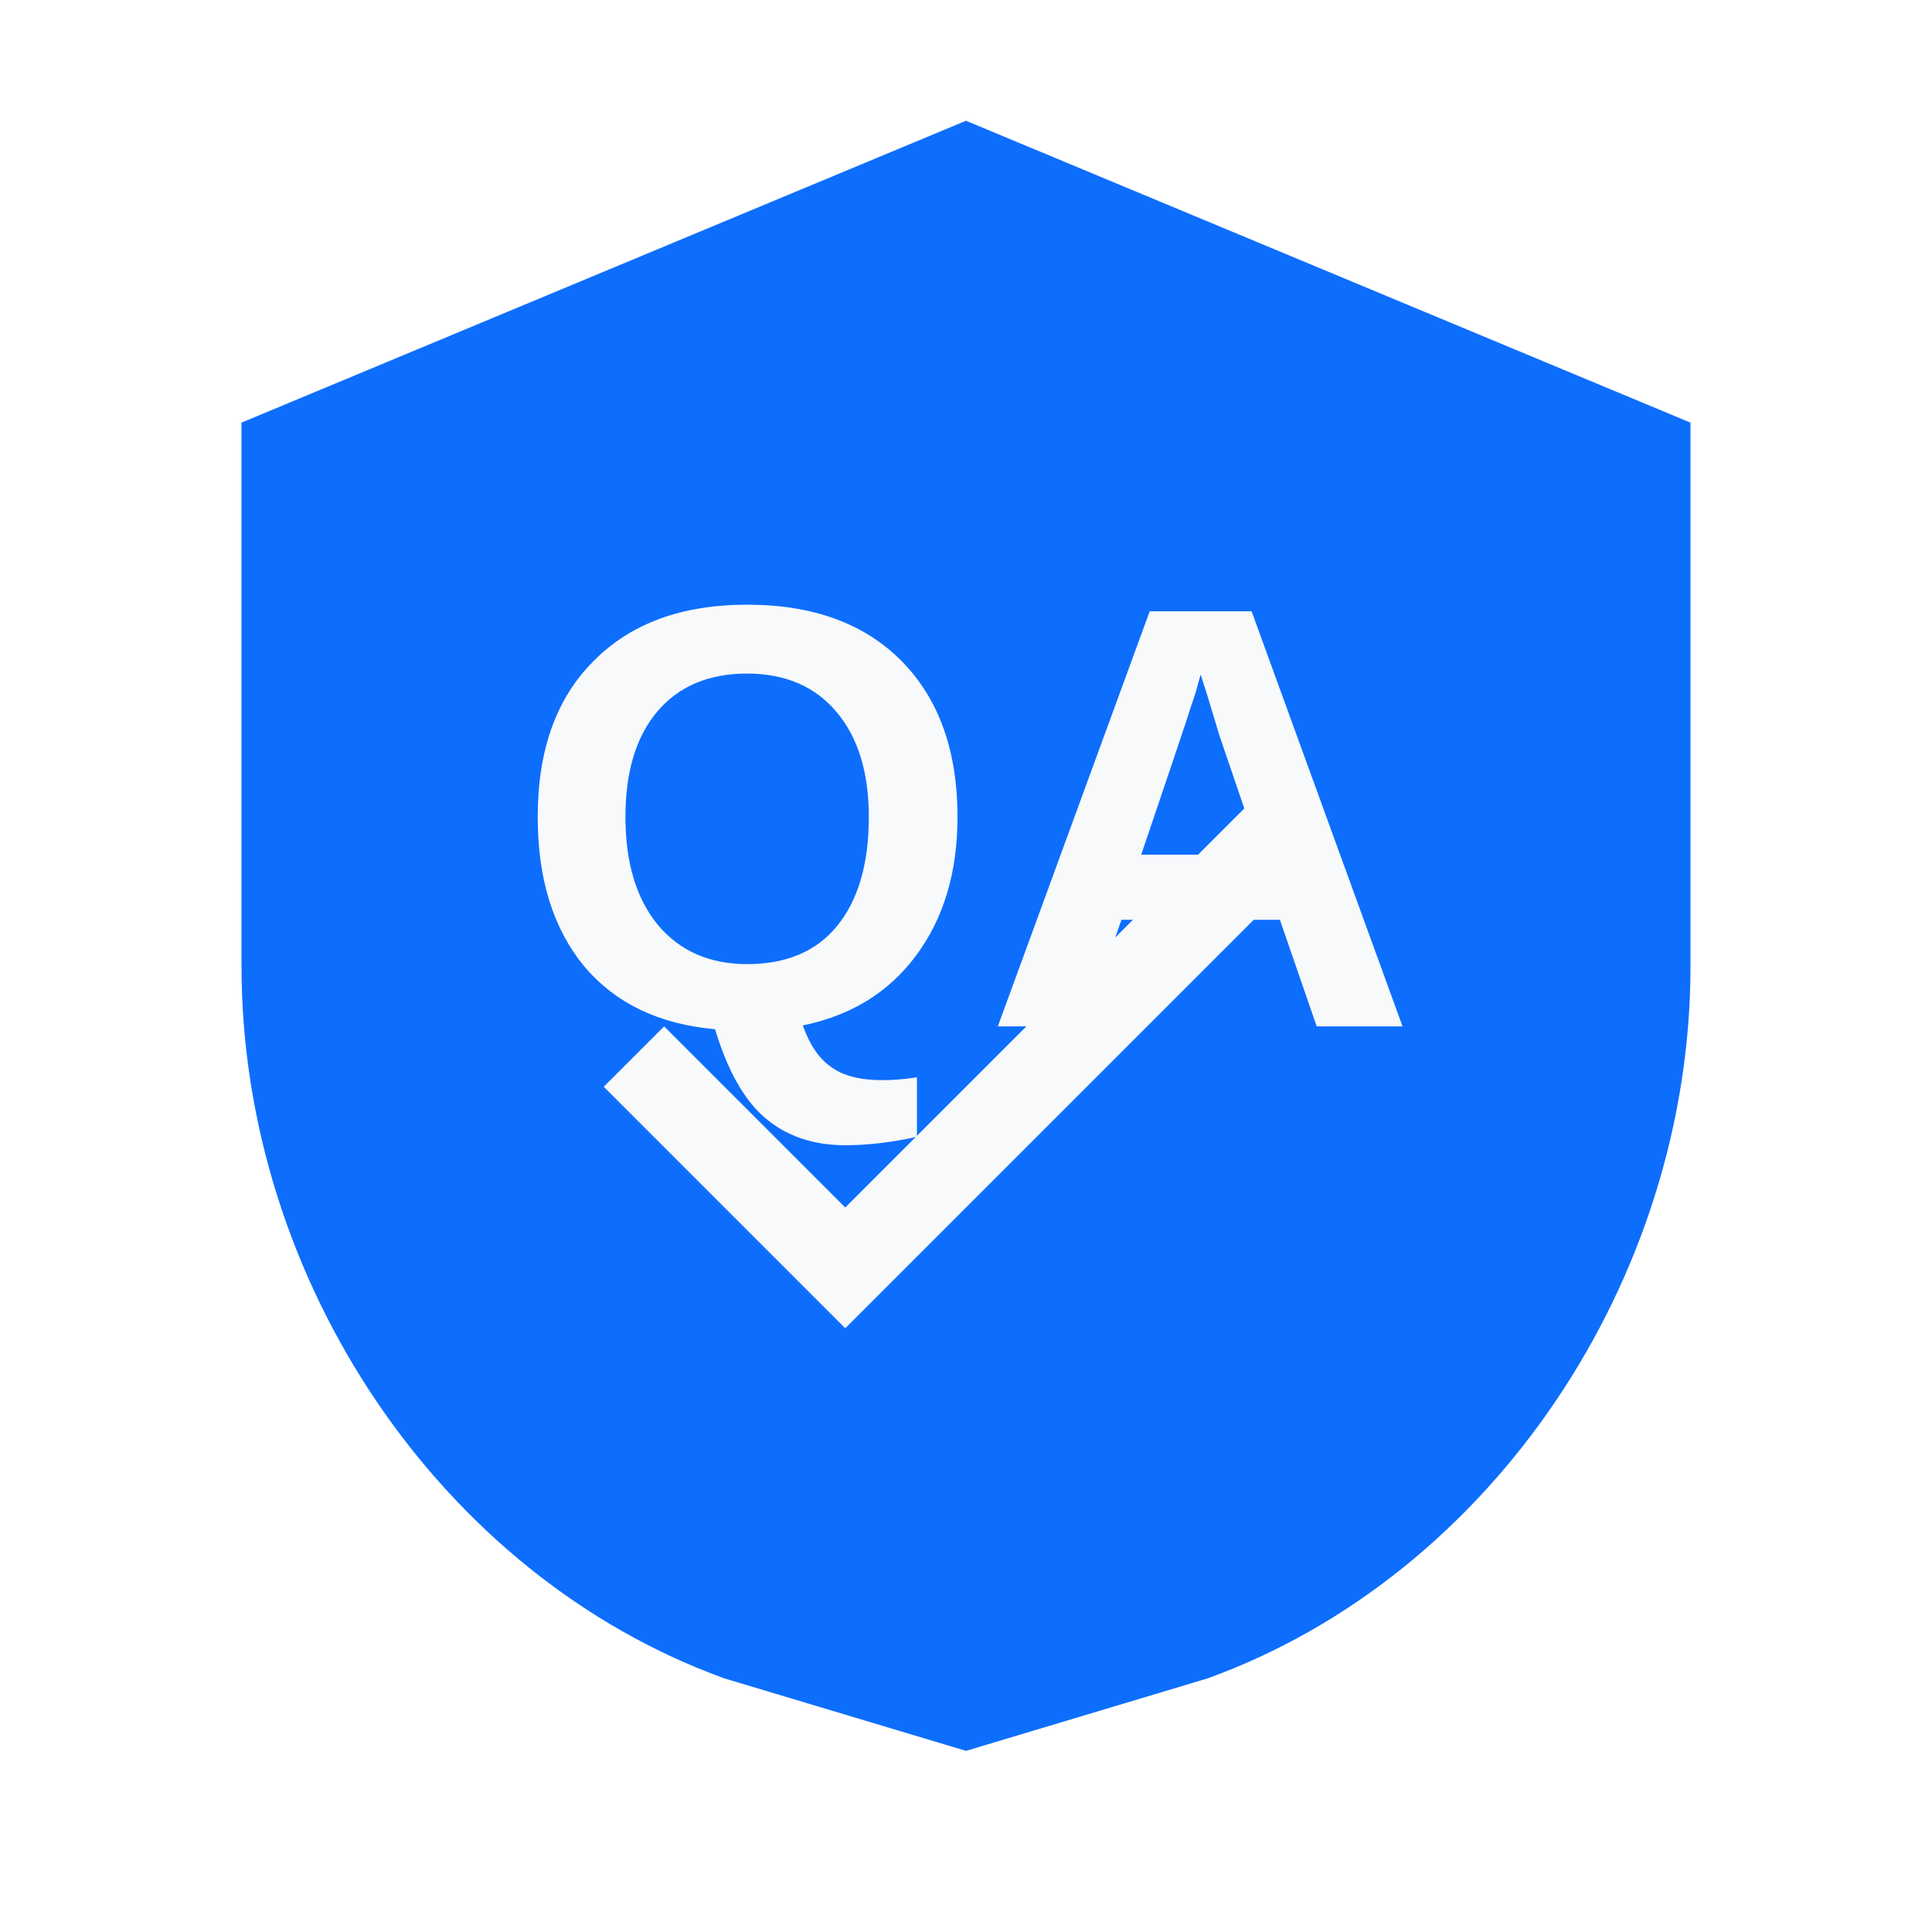
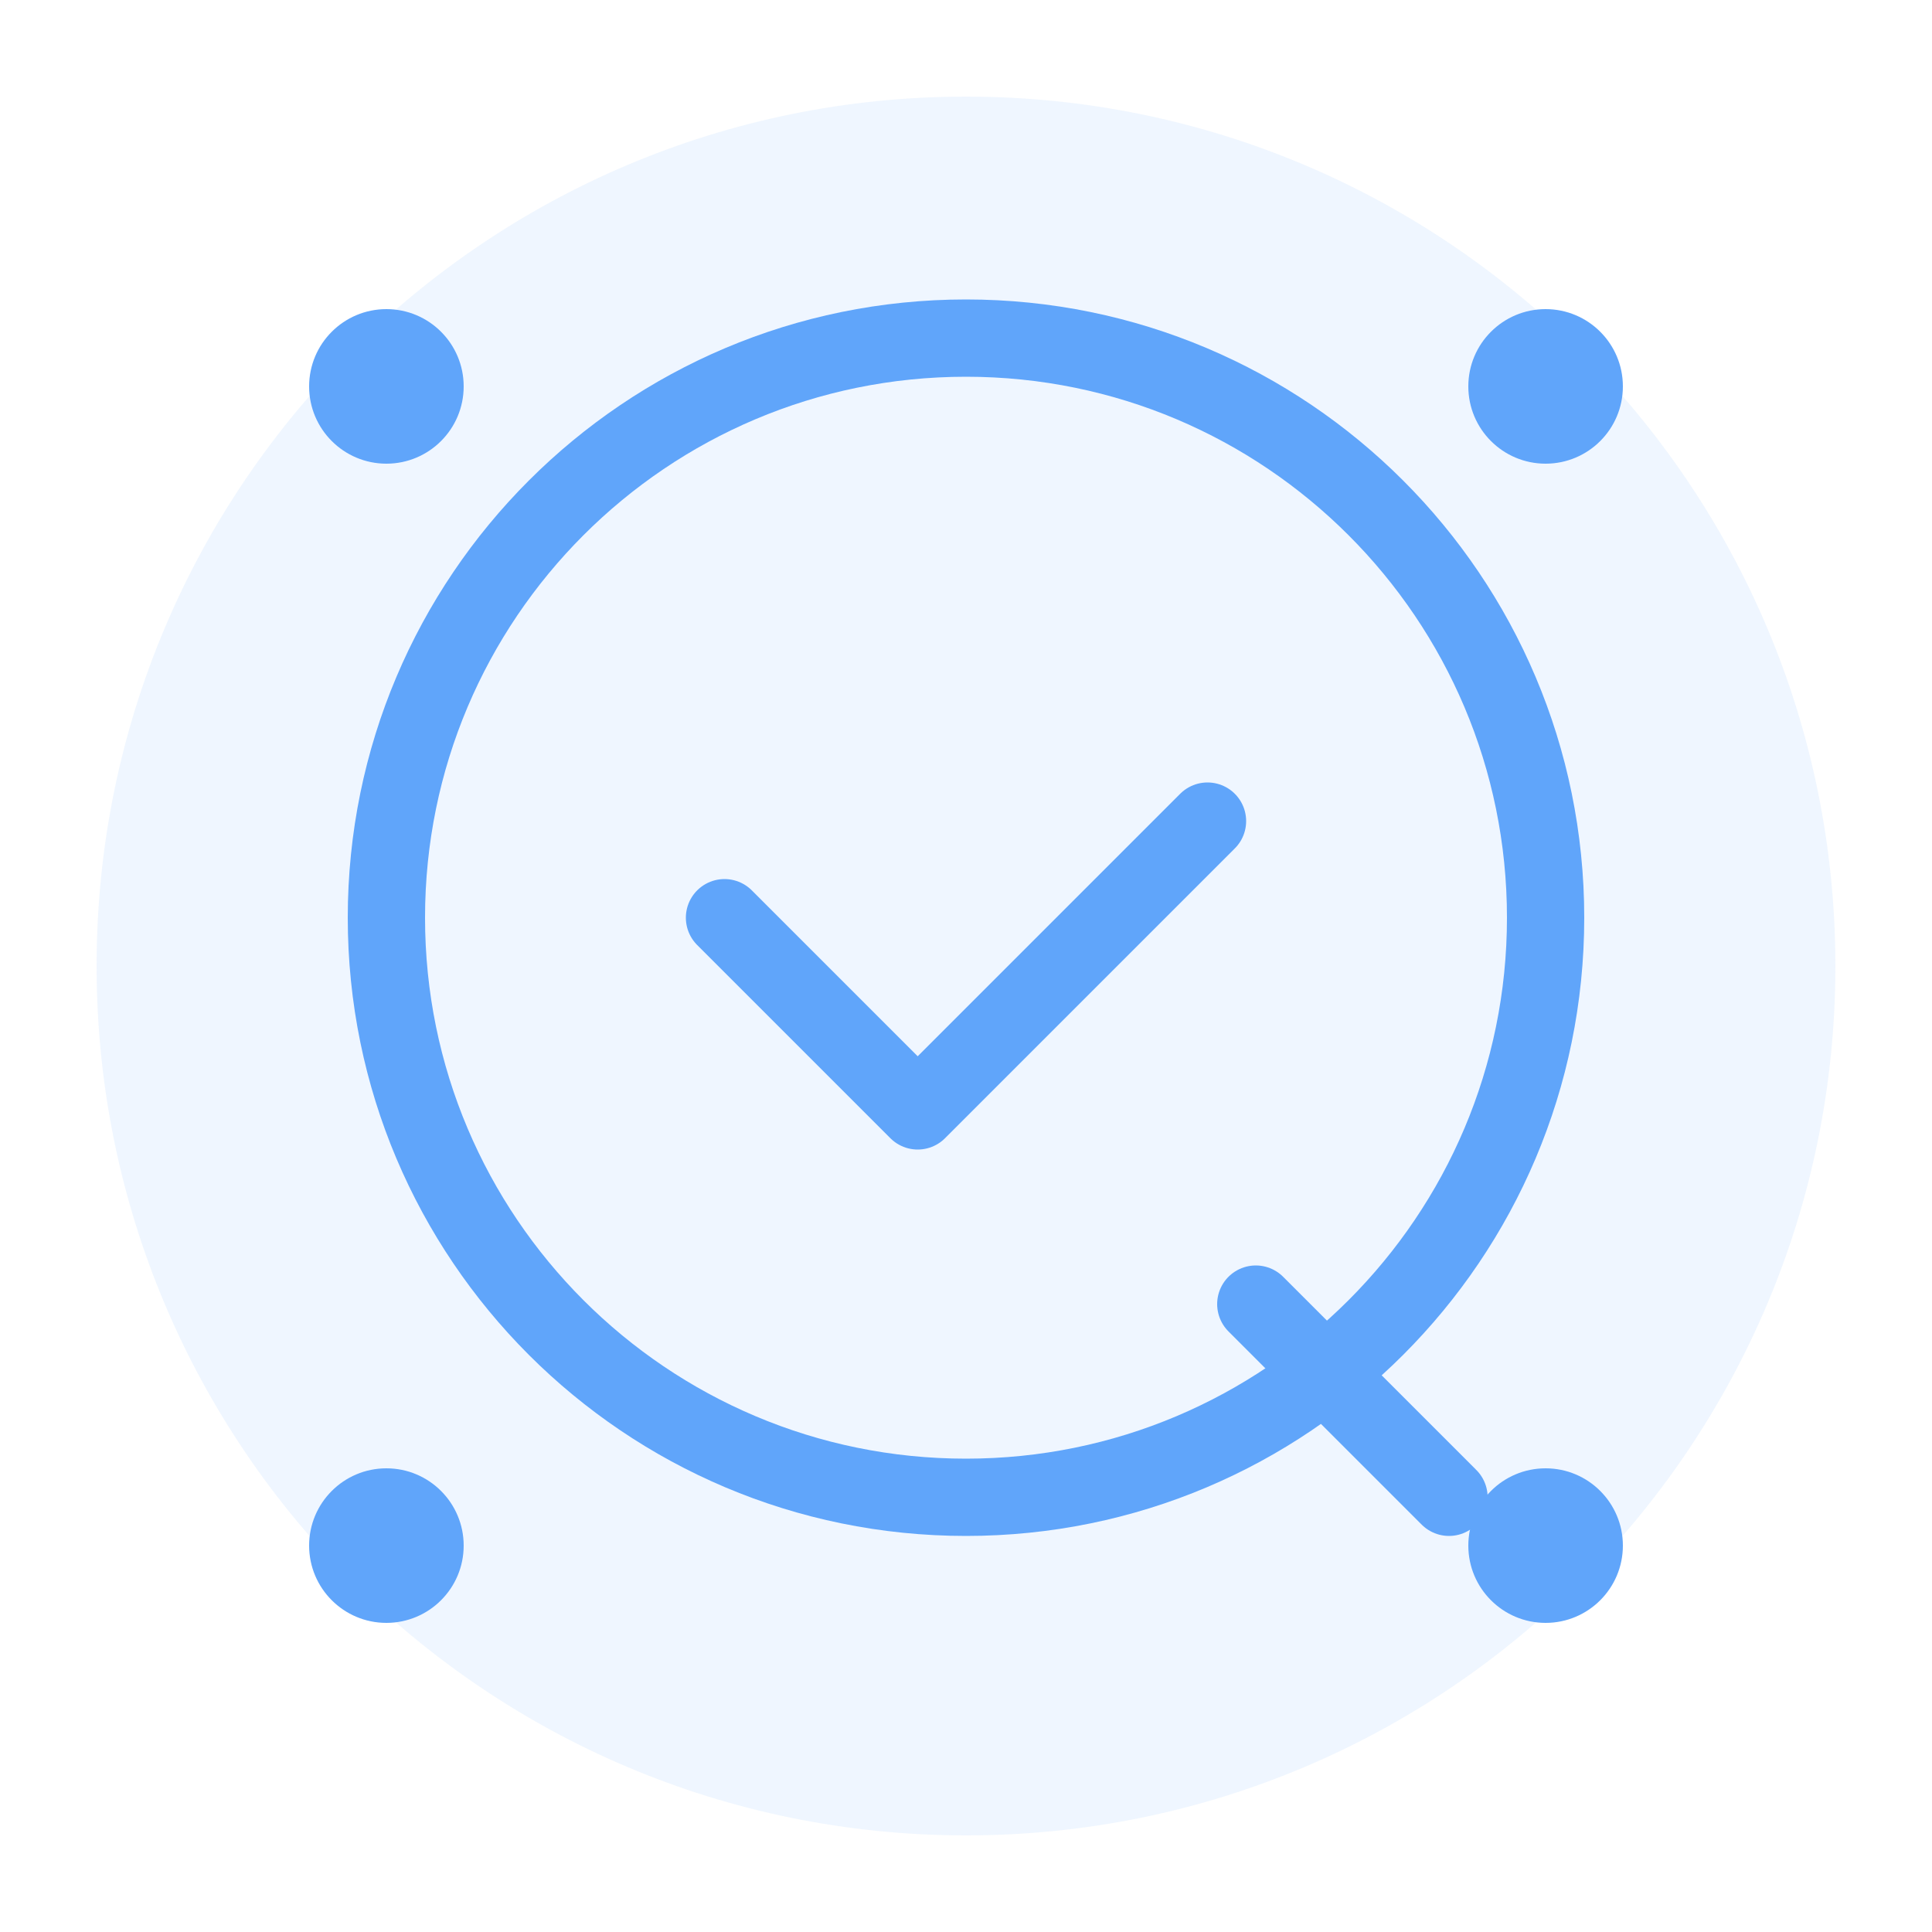
- <svg xmlns="http://www.w3.org/2000/svg" width="32" height="32" viewBox="0 0 32 32">
-   <path d="M16 2L4 7v9c0 5.2 3.3 10.1 8 11.8L16 29l4-1.2c4.7-1.7 8-6.6 8-11.8V7L16 2z" fill="#0d6efd" />
-   <text x="16" y="17" font-family="Arial, sans-serif" font-size="10" font-weight="bold" fill="#f8f9fa" text-anchor="middle">QA</text>
-   <path d="M14 20l-3-3-1 1 4 4 8-8-1-1z" fill="#f8f9fa" />
+ <svg xmlns="http://www.w3.org/2000/svg" viewBox="0 0 200 200">
+   <circle cx="100" cy="100" r="90" fill="#60A5FA" opacity="0.1" />
+   <circle cx="100" cy="95" r="60" fill="none" stroke="#60A5FA" stroke-width="8" />
+   <path d="M130 135 L150 155" stroke="#60A5FA" stroke-width="8" stroke-linecap="round" />
+   <path d="M75 95 L95 115 L125 85" fill="none" stroke="#60A5FA" stroke-width="8" stroke-linecap="round" stroke-linejoin="round" />
+   <circle cx="160" cy="40" r="8" fill="#60A5FA" />
+   <circle cx="40" cy="160" r="8" fill="#60A5FA" />
+   <circle cx="40" cy="40" r="8" fill="#60A5FA" />
+   <circle cx="160" cy="160" r="8" fill="#60A5FA" />
</svg>
